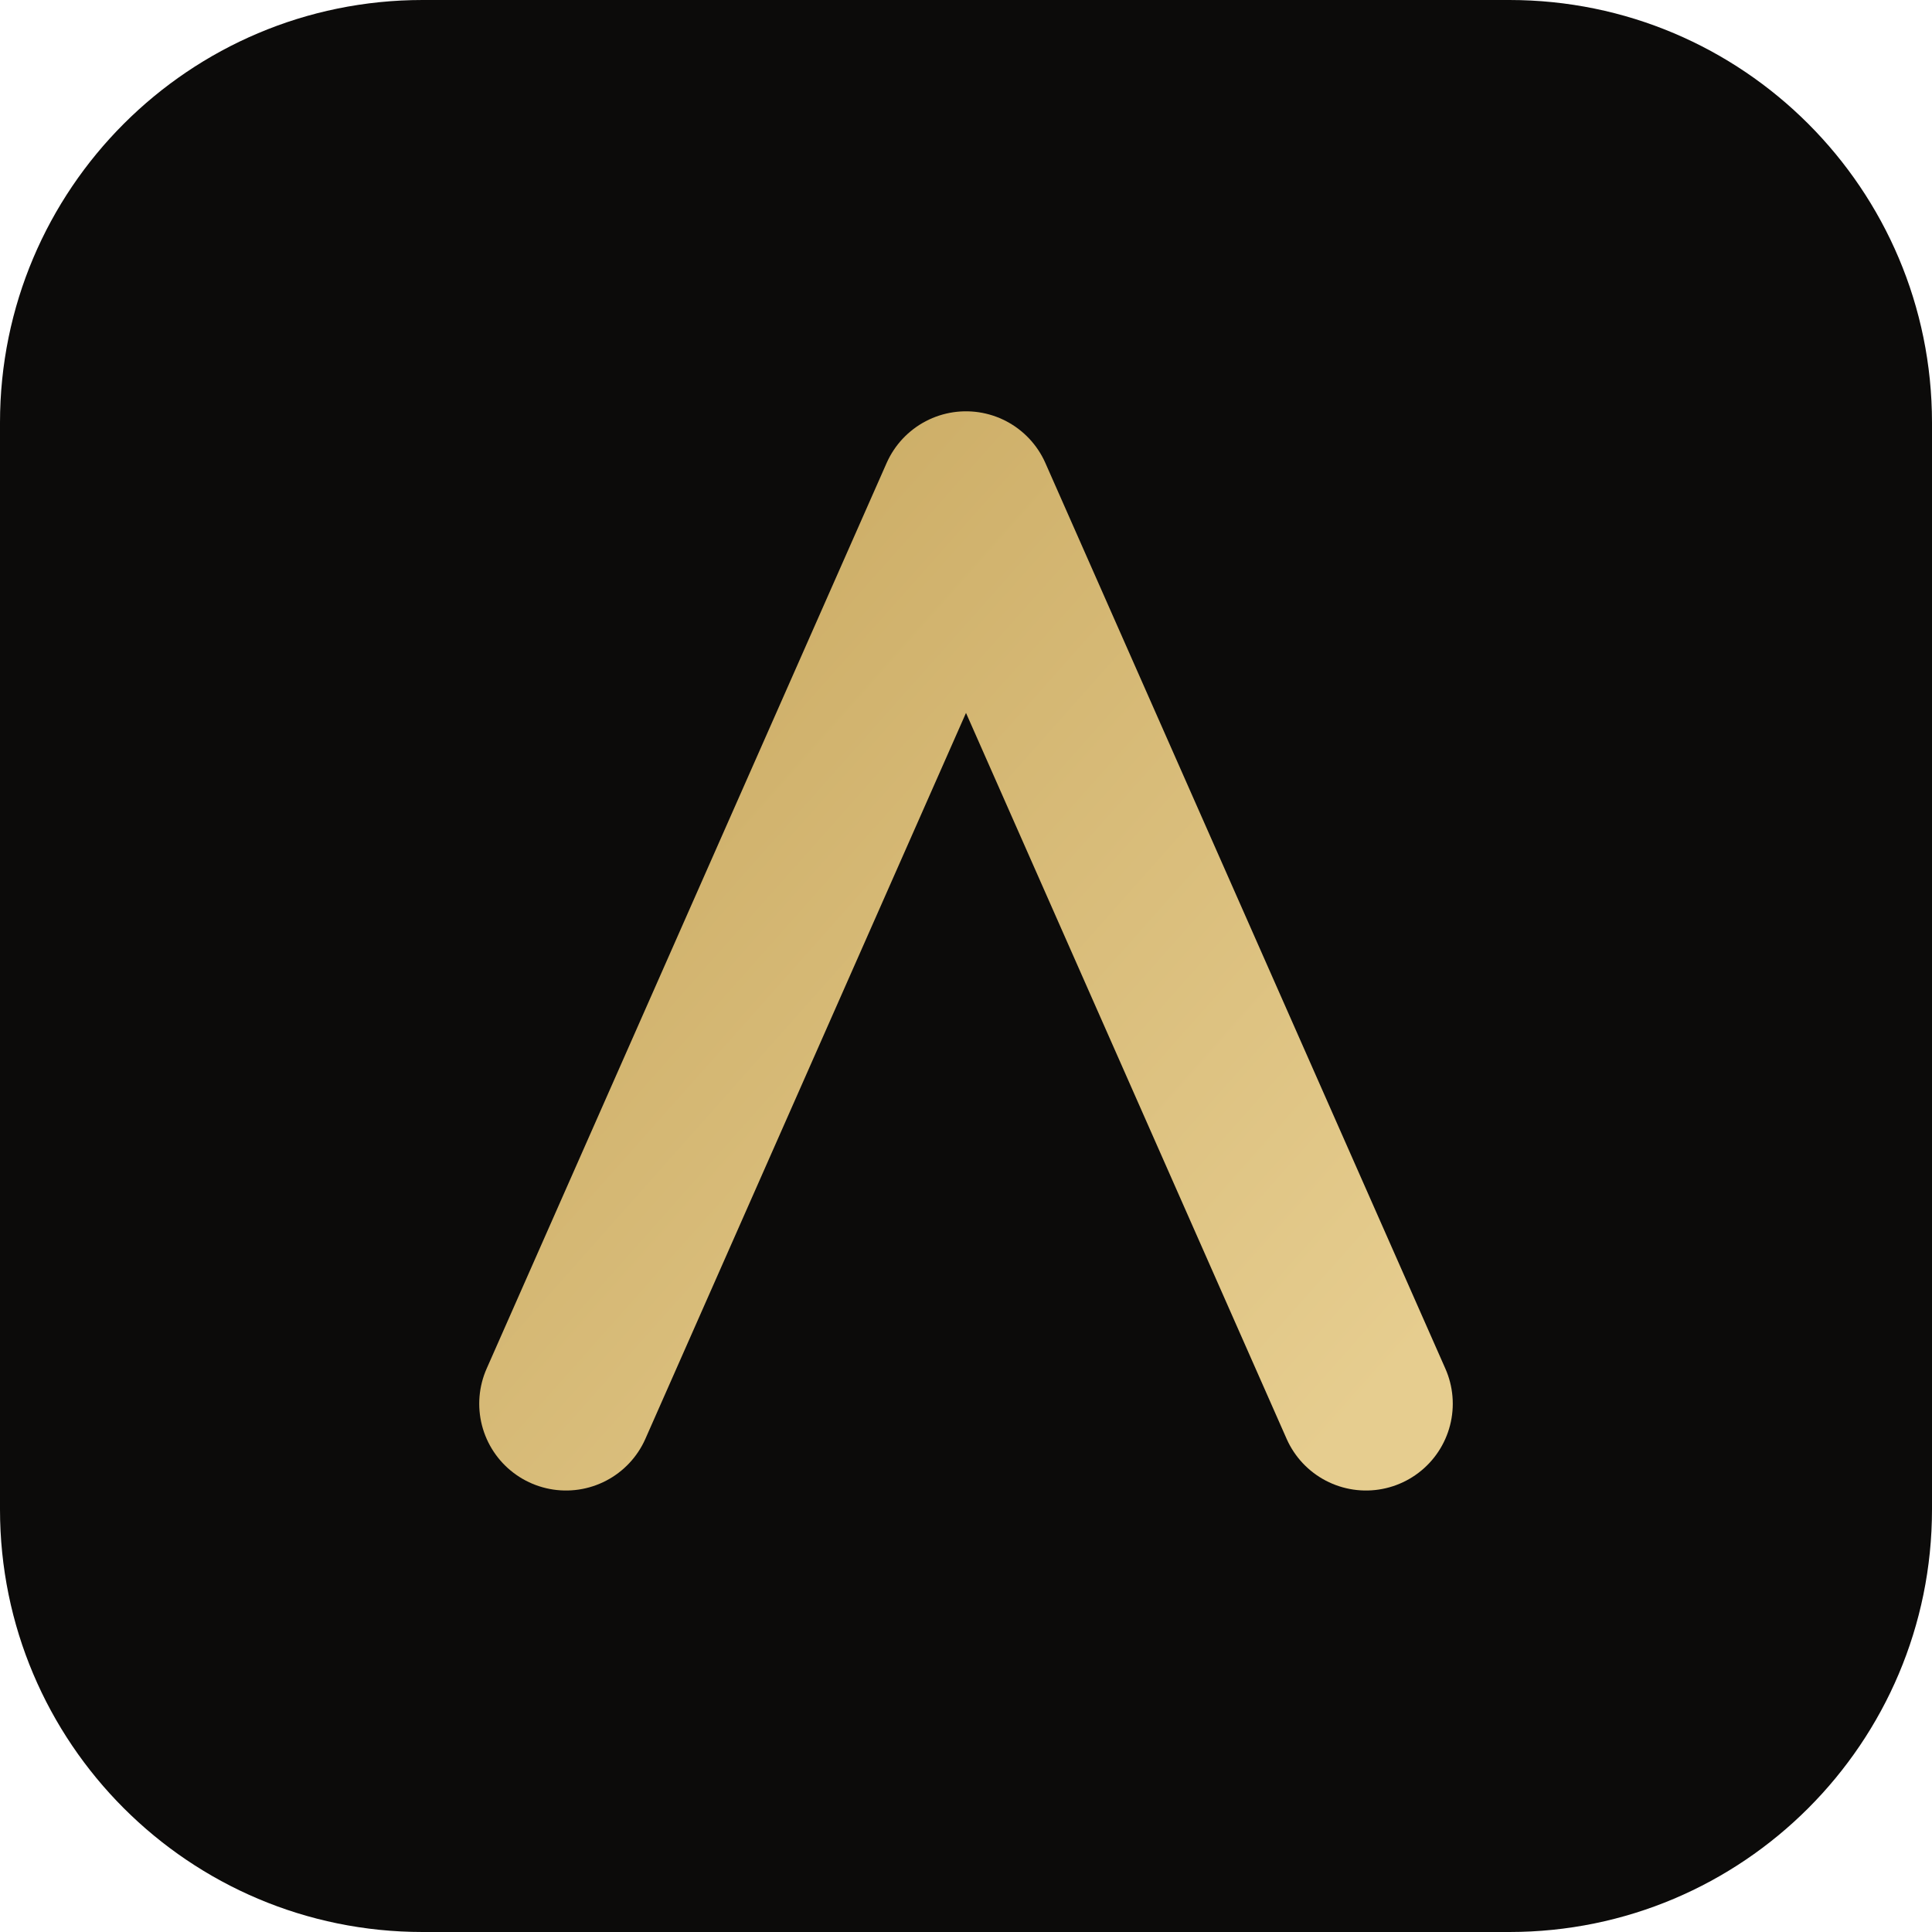
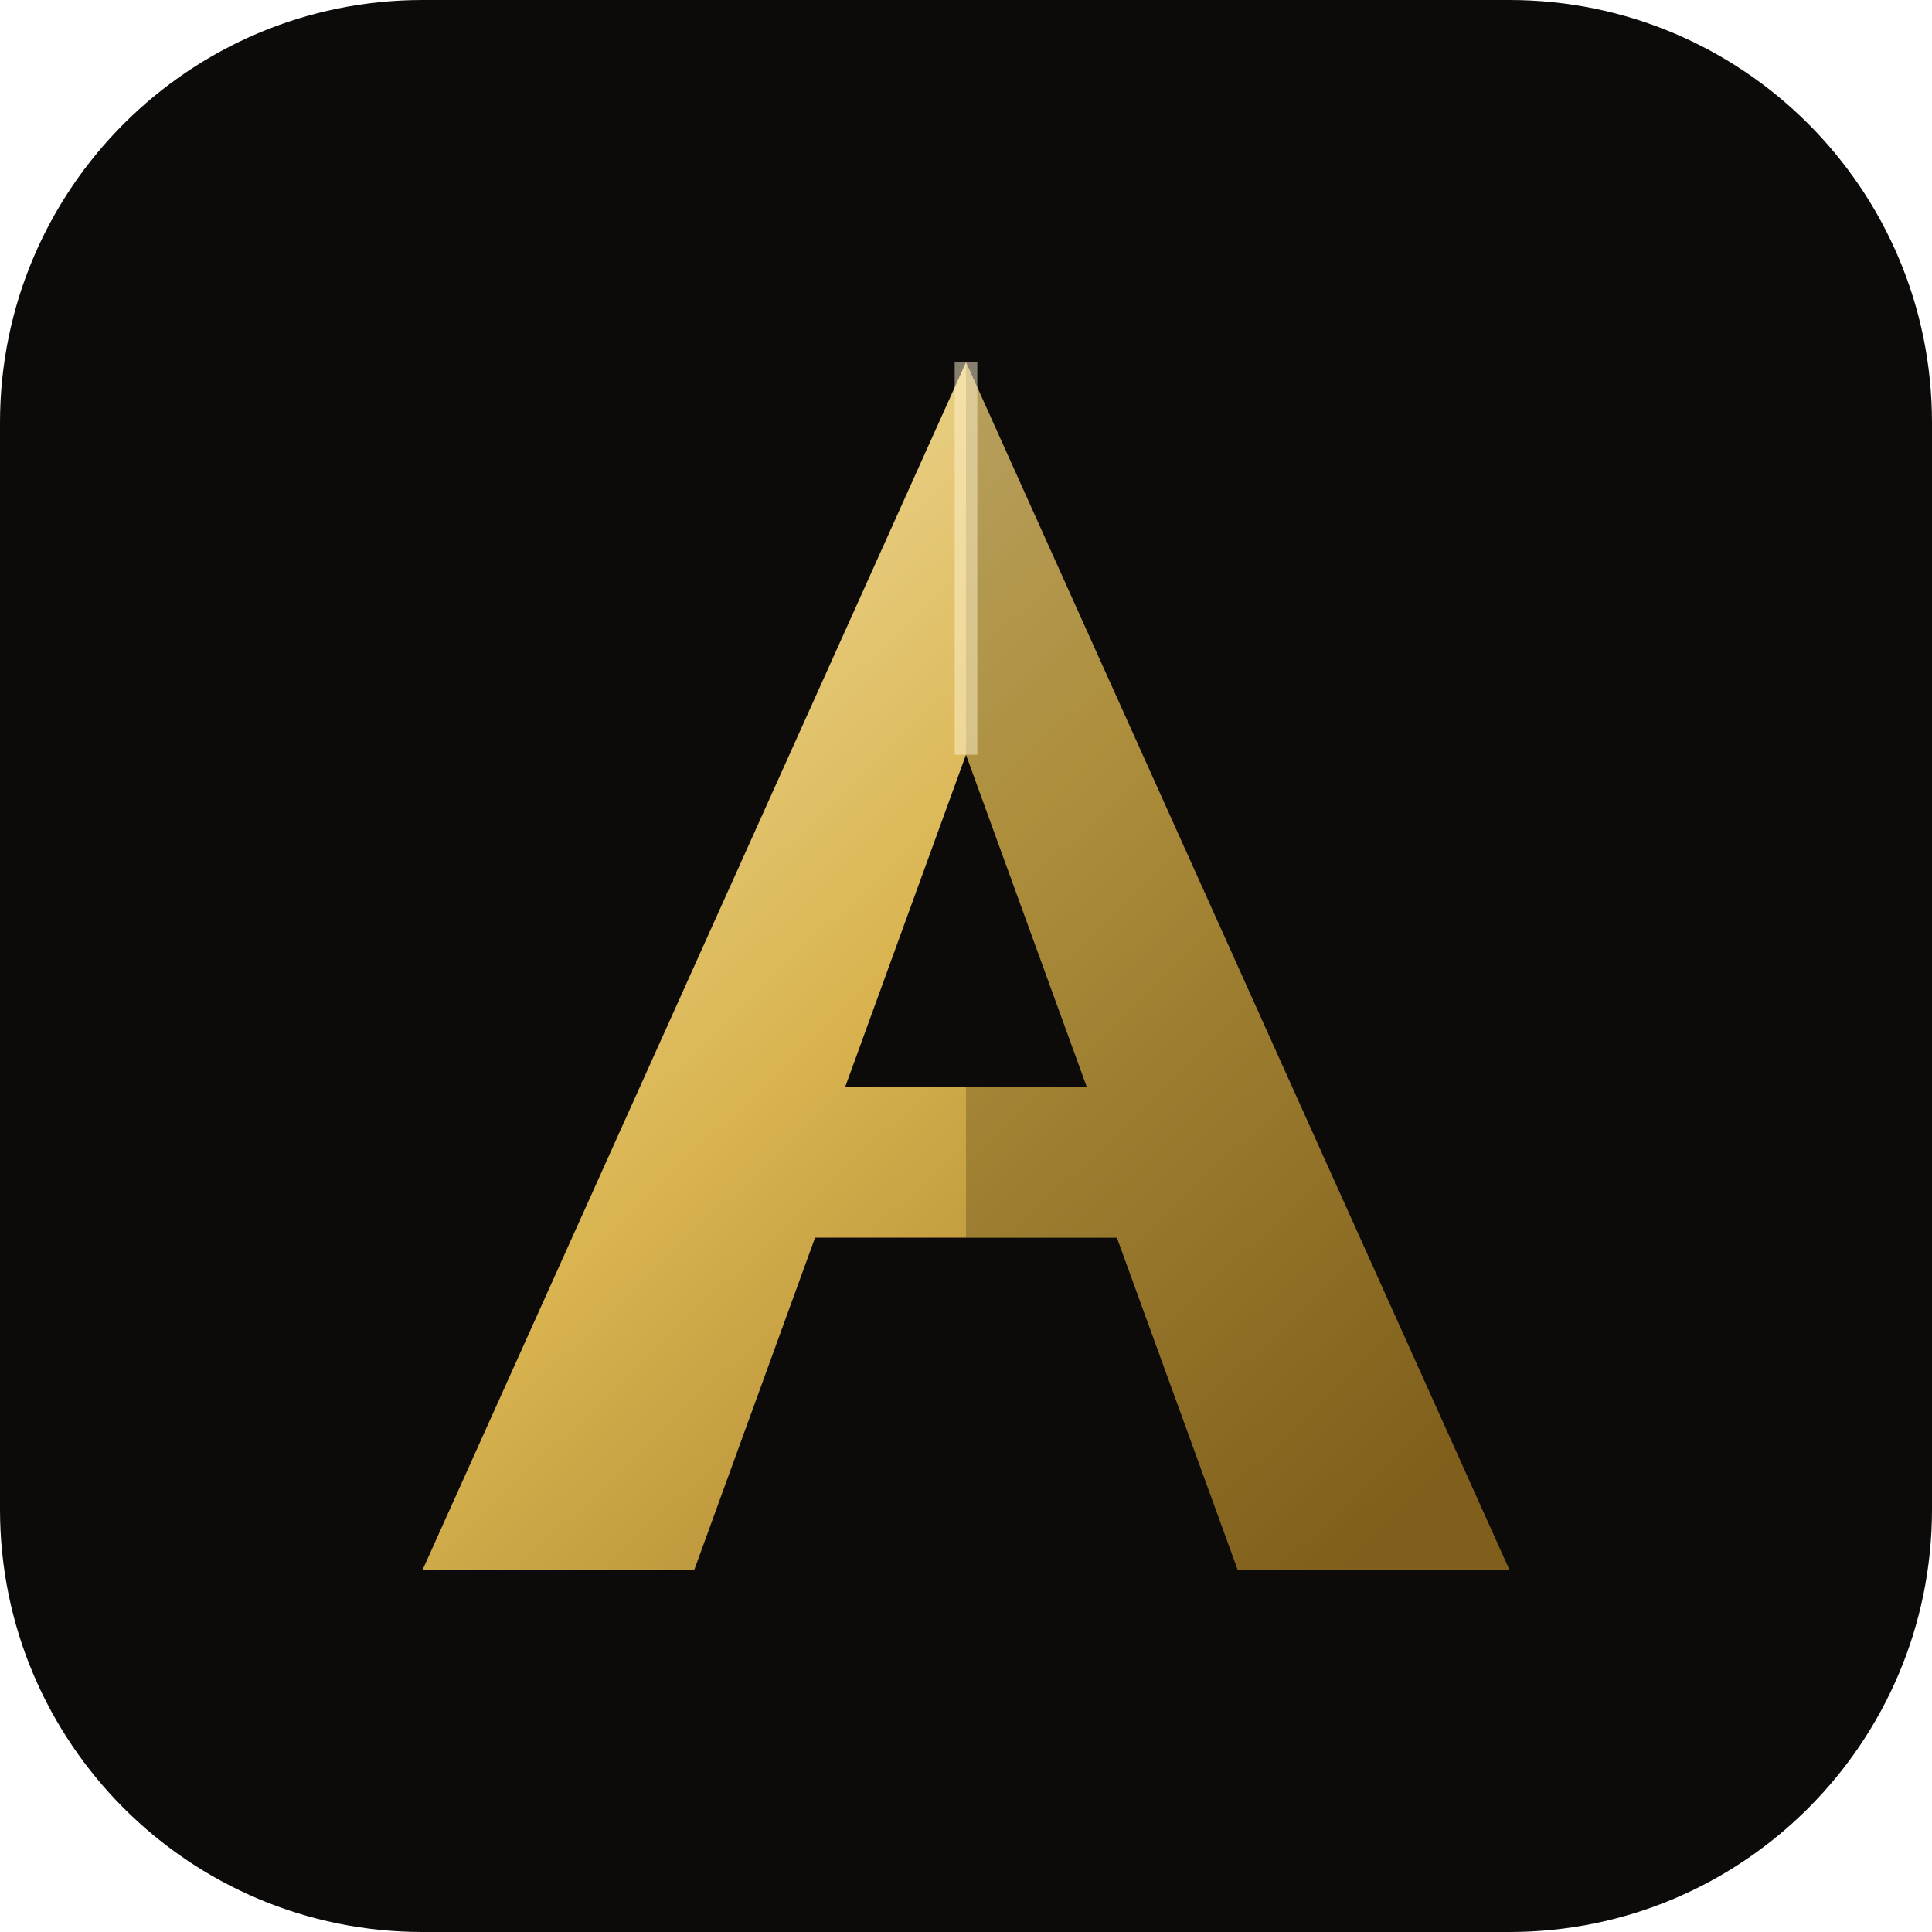
<svg xmlns="http://www.w3.org/2000/svg" width="512" height="512" viewBox="0 0 512 512" role="img" aria-label="Aurum">
  <defs>
-     <linearGradient id="aurumGrad" x1="0" y1="0" x2="1" y2="1">
-       <stop offset="0" stop-color="#c9a961" />
-       <stop offset="1" stop-color="#e6cd8f" />
+     <linearGradient id="aurumGold" x1="0" y1="0" x2="0.85" y2="1">
+       <stop offset="0" stop-color="#f6e6b0" />
+       <stop offset="0.5" stop-color="#d9b450" />
+       <stop offset="1" stop-color="#9a7322" />
    </linearGradient>
  </defs>
  <rect width="512" height="512" rx="112" fill="#0c0b0a" />
-   <g fill="none" stroke="url(#aurumGrad)" stroke-width="46" stroke-linecap="round" stroke-linejoin="round">
-     <path d="M150 372 L256 132 L362 372" />
-     <path d="M196 288 H316" />
-   </g>
+   <path d="M256,96 L400,416 L328,416 L296,328 L216,328 L184,416 L112,416 Z M256,200 L288,288 L224,288 Z" fill="url(#aurumGold)" fill-rule="evenodd" />
+   <path d="M256,96 L400,416 L328,416 L296,328 L256,328 L256,288 L288,288 L256,200 Z" fill="#3a2b08" opacity="0.28" />
+   <path d="M256,96 L256,200" stroke="#fff3cf" stroke-width="6" opacity="0.5" />
</svg>
